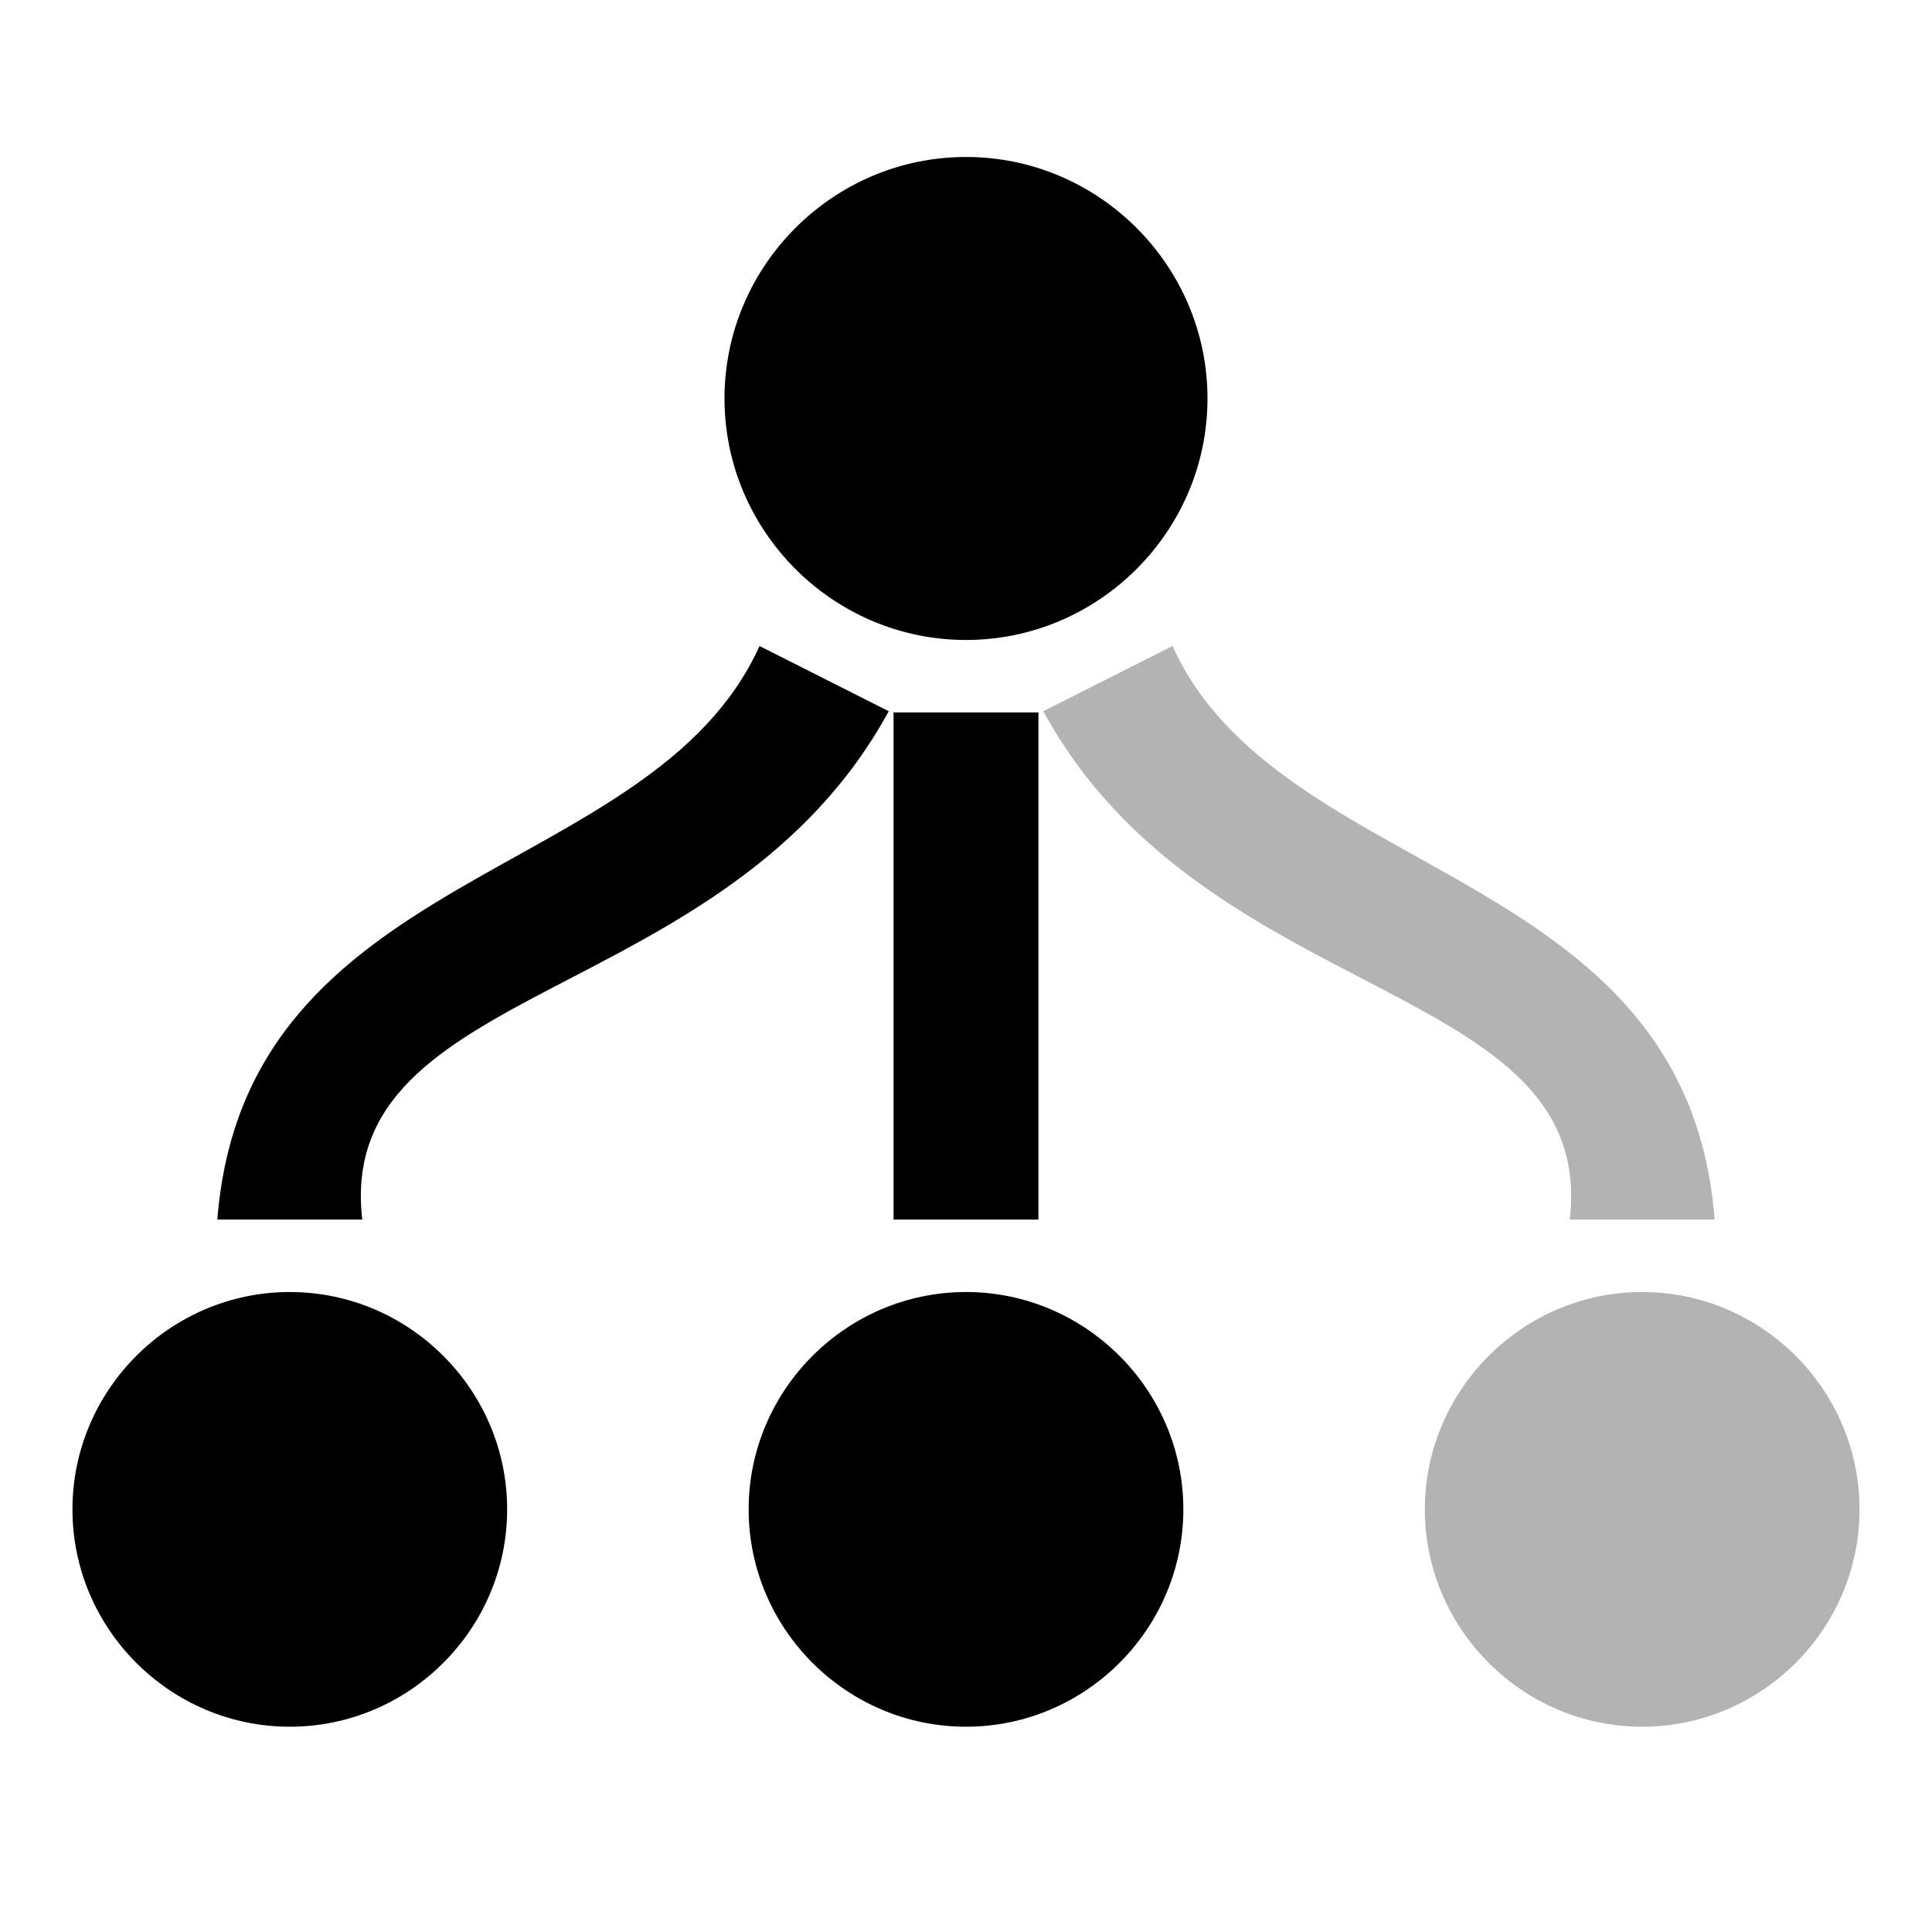
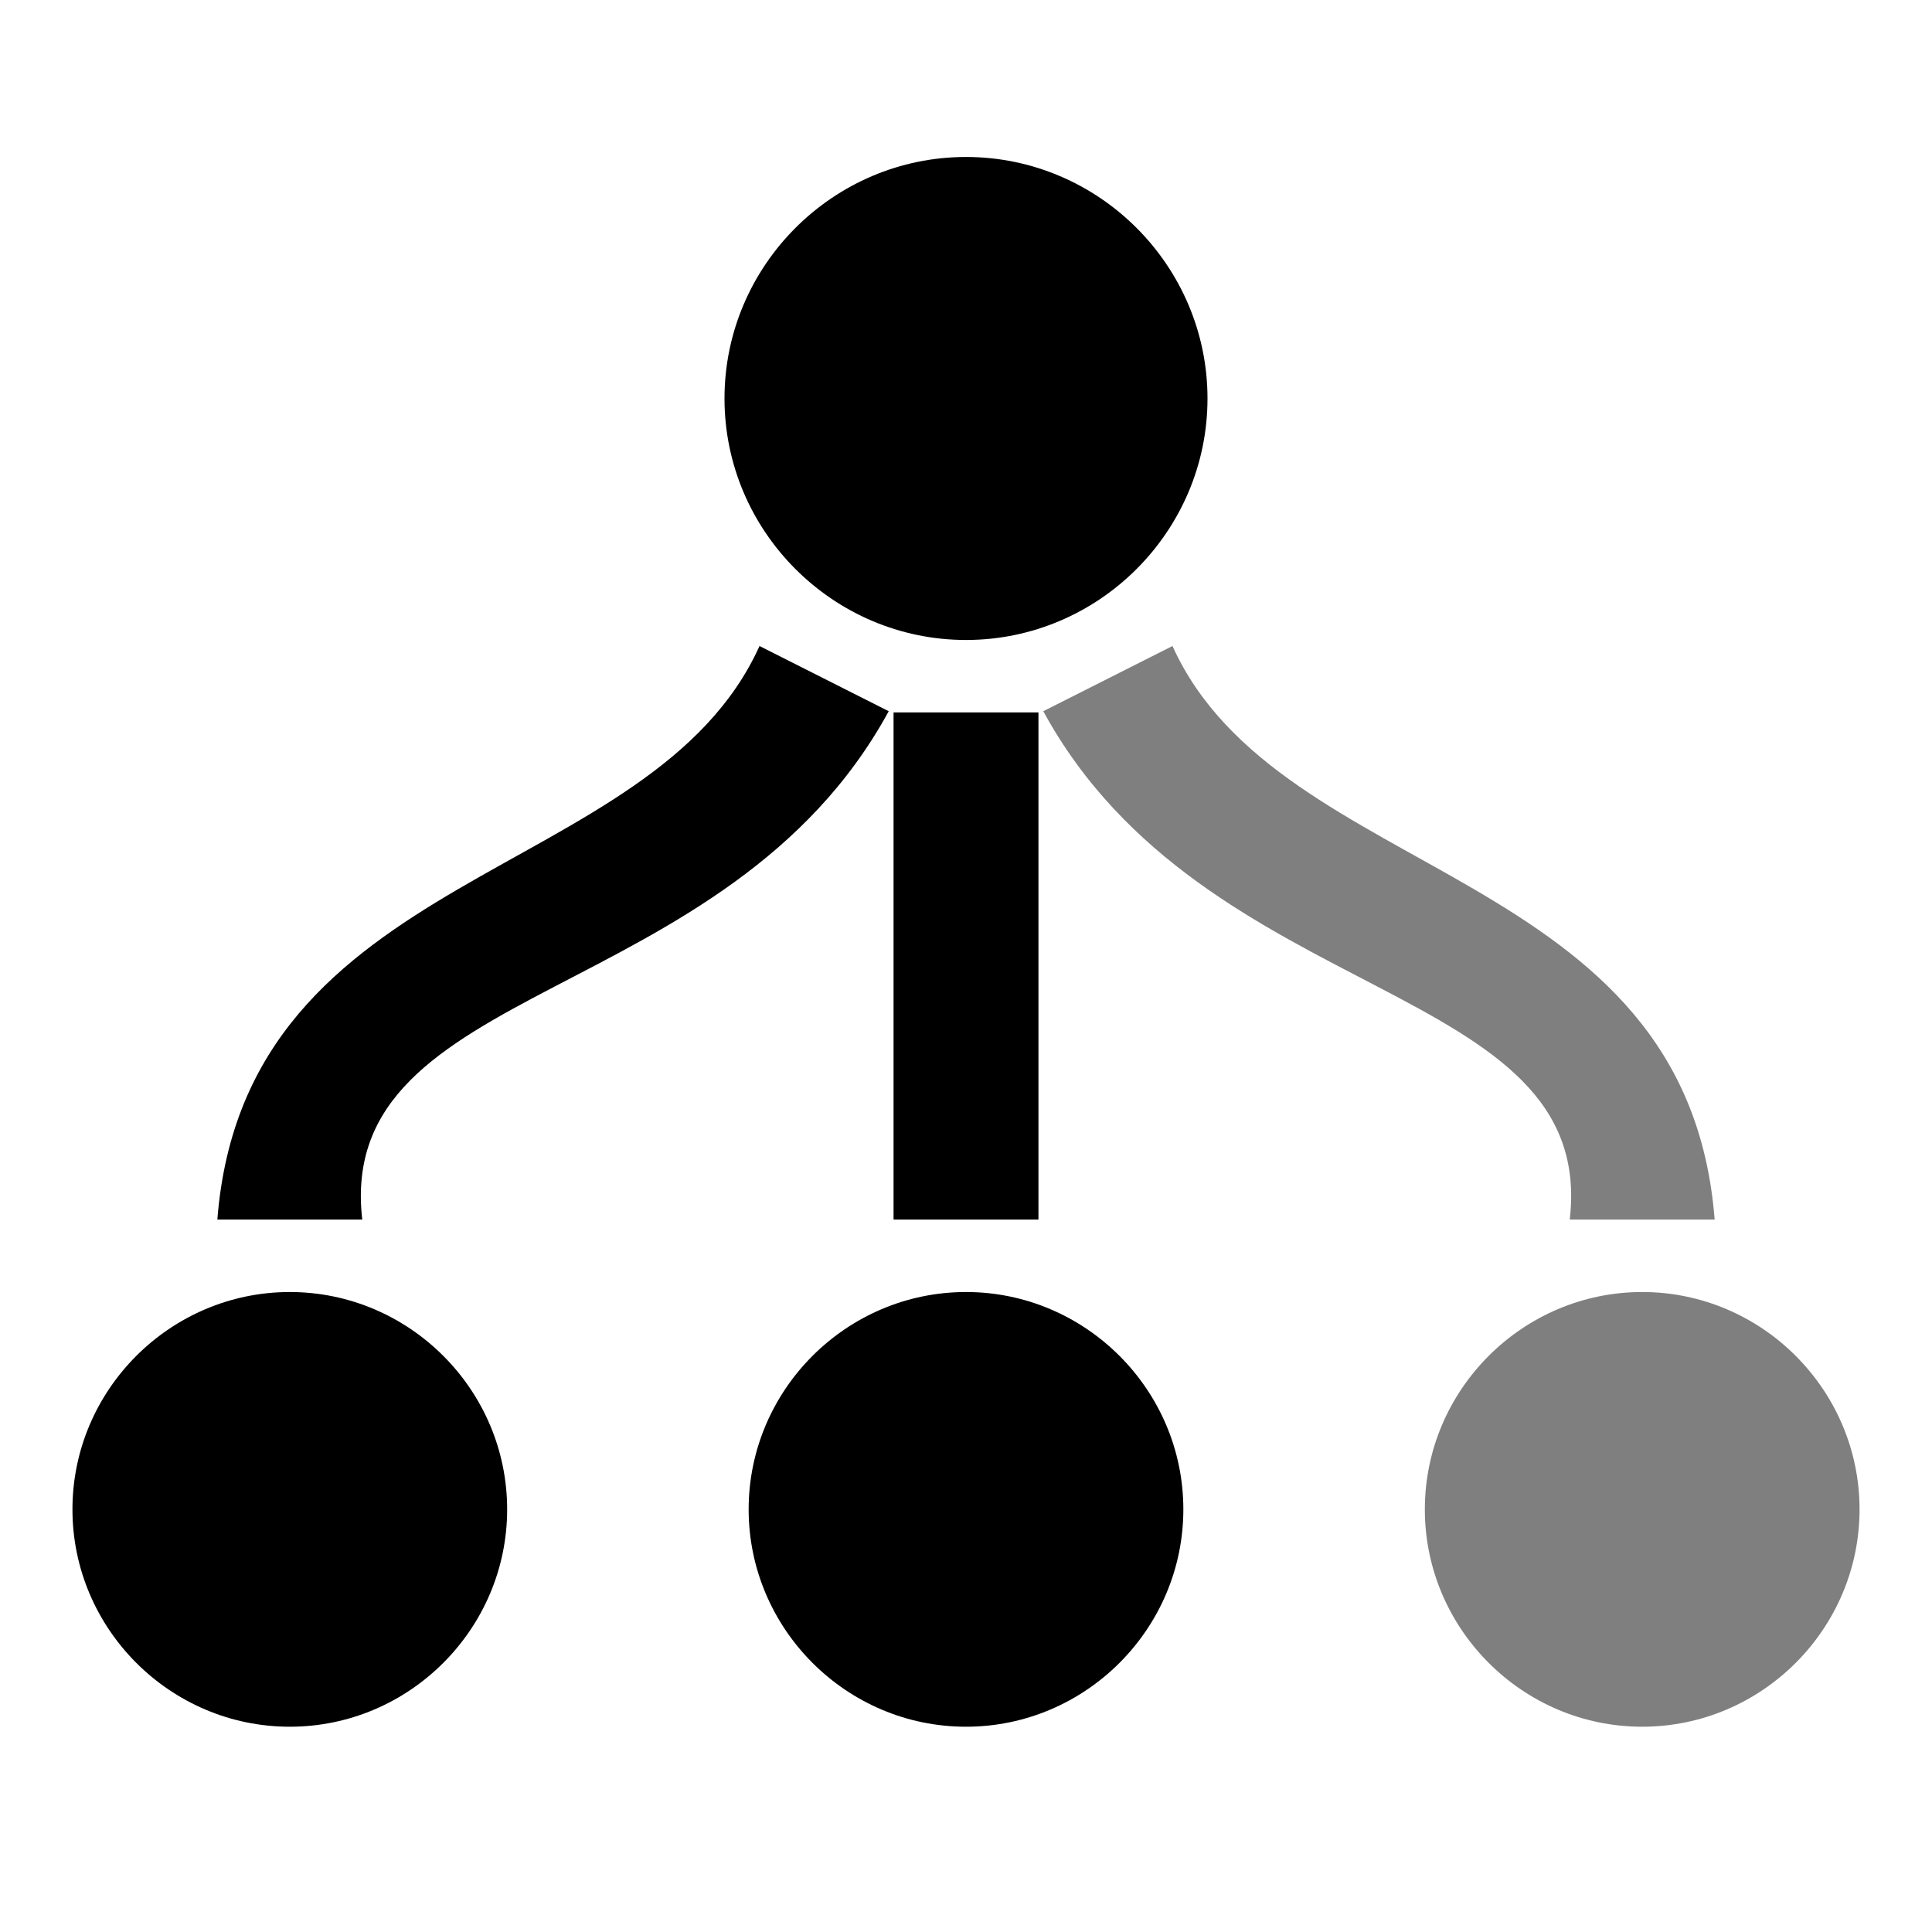
<svg xmlns="http://www.w3.org/2000/svg" viewBox="0 0 16 16" role="img" aria-label="Graphene">
-   <path fill="currentColor" fill-opacity=".3" d="M8.64 5.89C9.98 8.35 13.23 8.11 13 10.1L14.2 10.1C13.97 7.16 10.6 7.32 9.71 5.35ZM13.6 10.7C14.59 10.7 15.4 11.51 15.4 12.5C15.4 13.49 14.59 14.3 13.6 14.3C12.61 14.3 11.8 13.49 11.8 12.5C11.8 11.51 12.61 10.7 13.6 10.7Z" />
+   <path fill="currentColor" fill-opacity=".5" d="M8.64 5.89C9.98 8.35 13.23 8.11 13 10.1L14.2 10.1C13.97 7.16 10.6 7.32 9.71 5.35ZM13.6 10.7C14.59 10.7 15.4 11.51 15.4 12.5C15.4 13.49 14.59 14.3 13.6 14.3C12.61 14.3 11.8 13.49 11.8 12.5C11.8 11.51 12.61 10.7 13.6 10.7Z" />
  <path fill="currentColor" d="M6.29 5.35C5.4 7.32 2.03 7.16 1.8 10.1L3 10.1C2.77 8.11 6.02 8.35 7.36 5.89ZM7.4 5.9C7.4 7.98 7.4 7.79 7.4 10.1L8.6 10.1C8.6 7.79 8.6 7.98 8.6 5.9ZM8 1.3C9.1 1.3 10 2.2 10 3.3C10 4.4 9.1 5.3 8 5.3C6.9 5.3 6 4.4 6 3.3C6 2.2 6.9 1.3 8 1.3ZM2.4 10.7C3.39 10.7 4.2 11.51 4.2 12.5C4.2 13.49 3.39 14.3 2.4 14.3C1.41 14.3 0.6 13.49 0.6 12.5C0.6 11.51 1.41 10.7 2.4 10.7ZM8 10.7C8.99 10.7 9.8 11.51 9.8 12.5C9.8 13.49 8.99 14.3 8 14.3C7.01 14.3 6.2 13.49 6.2 12.5C6.2 11.51 7.01 10.7 8 10.7Z" />
</svg>
